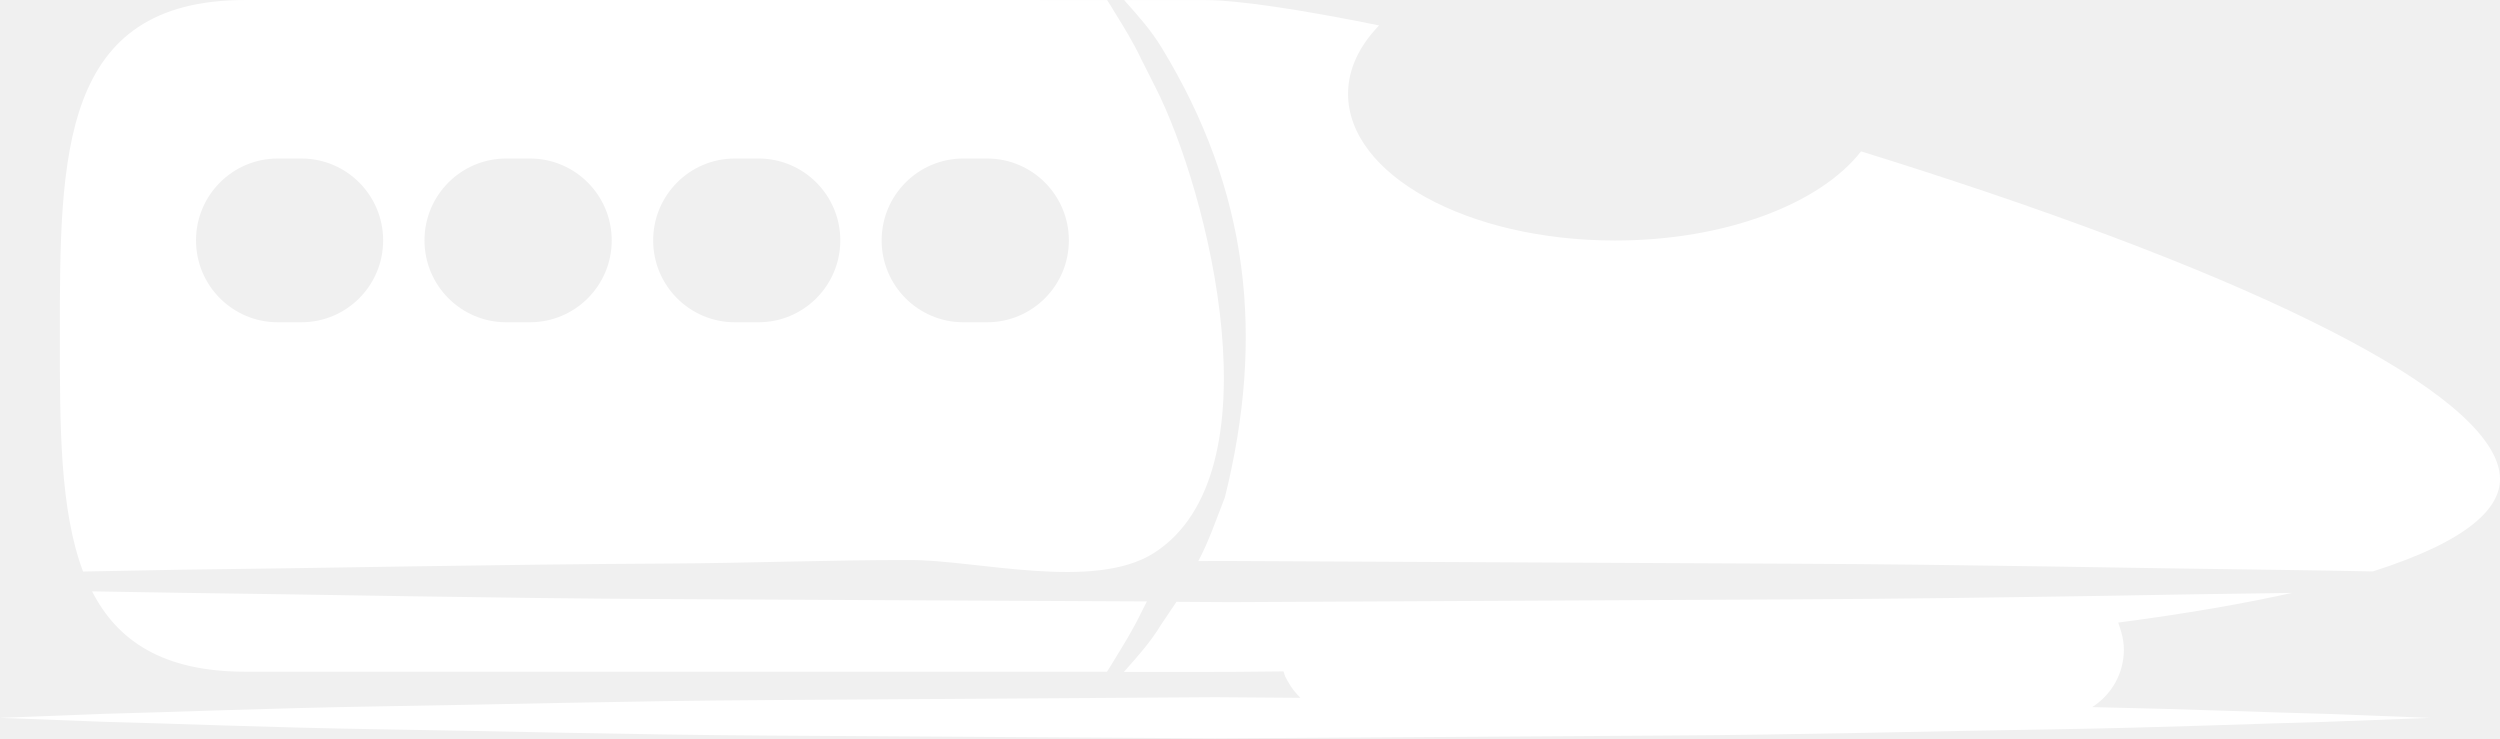
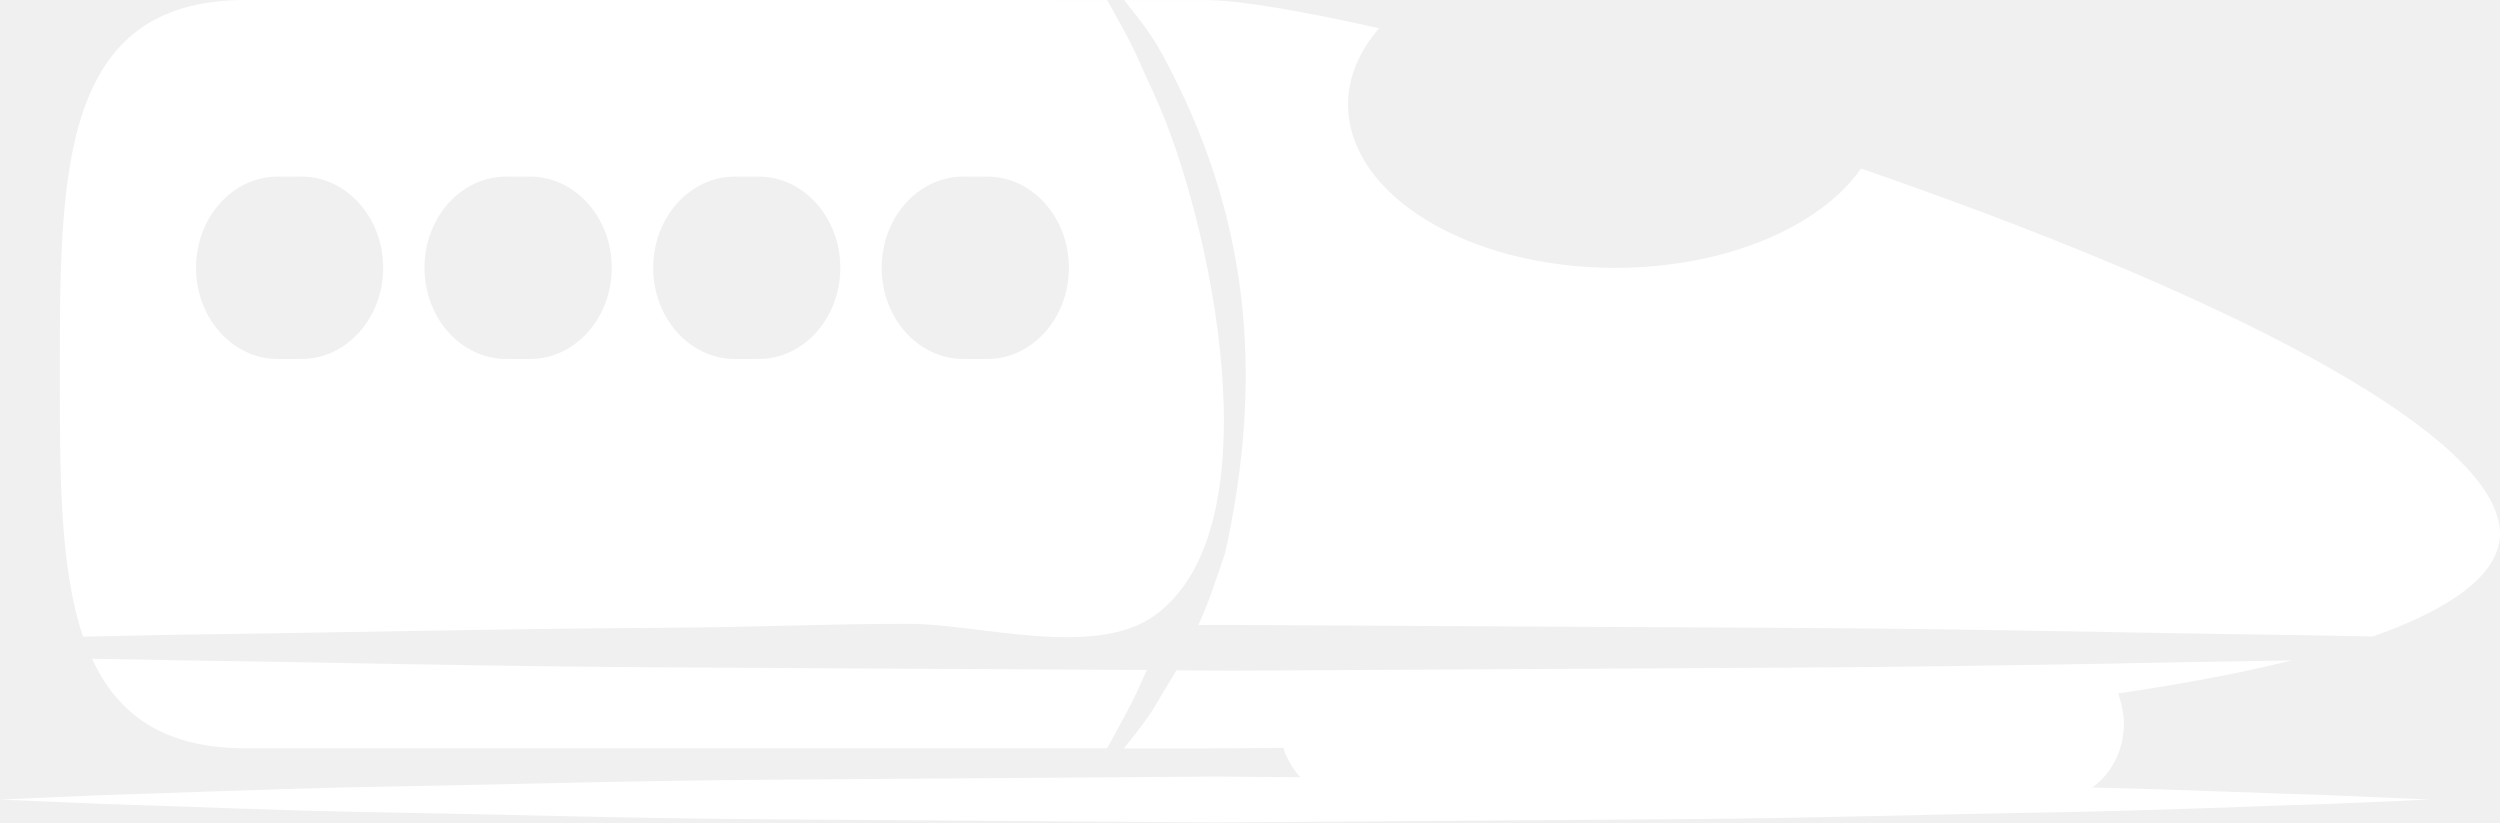
- <svg xmlns="http://www.w3.org/2000/svg" version="1.1" id="Capa_1" x="0px" y="0px" viewBox="0 0 103.763 30.645" xml:space="preserve" width="103.763" height="30.645">
+ <svg xmlns="http://www.w3.org/2000/svg" version="1.1" id="Capa_1" x="0px" y="0px" viewBox="0 0 75.218 24.745" xml:space="preserve" width="75.218" height="24.745">
  <defs id="defs39" />
-   <g id="g4" transform="translate(-7.801454,-19.86256)">
-     <path id="path2" style="fill:#ffffff;fill-opacity:1;stroke-width:1.908" d="m 17.985,19.863 c -7.7,0 -7.7,6.459 -7.7,13.94 0,3.743 -2.53e-4,7.229 0.964,9.781 1.289,-0.023 2.629,-0.048 4.036,-0.075 5.942,-0.065 12.871,-0.219 20.296,-0.257 3.336,-0.016 6.676,-0.151 10.012,-0.145 2.768,0.002 7.61,1.288 10.094,-0.287 5.201,-3.302 2.284,-14.988 0.067,-19.345 -0.2,-0.393 -0.39,-0.775 -0.577,-1.141 -0.355,-0.751 -0.753,-1.382 -1.106,-1.955 -0.107,-0.187 -0.213,-0.347 -0.32,-0.515 z m 36.474,0.002 c 0.038,0.046 0.07,0.076 0.108,0.123 0.461,0.521 1,1.115 1.445,1.846 3.639,5.968 4.291,11.987 2.629,18.67 -0.364,0.93 -0.671,1.835 -1.102,2.645 0.44,0 0.881,-0.002 1.322,-0.002 7.925,0.04 15.848,0.074 23.275,0.112 7.424,0.03 14.354,0.191 20.296,0.257 1.34,0.019 2.618,0.037 3.85,0.064 4.076,-1.293 5.283,-2.672 5.283,-3.831 -0.002,-3.209 -8.714,-7.864 -23.904,-12.776 -0.871,-0.283 -1.746,-0.559 -2.617,-0.828 -1.691,2.175 -5.627,3.7 -10.21,3.7 -6.12,0 -11.081,-2.726 -11.081,-6.088 0,-1.026 0.469,-1.991 1.288,-2.839 -3.323,-0.674 -5.885,-1.052 -7.22,-1.052 z M 19.329,26.442 h 0.983 c 1.874,0 3.392,1.523 3.392,3.398 0,1.877 -1.52,3.398 -3.392,3.398 H 19.329 c -1.874,0 -3.392,-1.523 -3.392,-3.398 0,-1.875 1.518,-3.398 3.392,-3.398 z m 9.483,0 h 0.987 c 1.874,0 3.392,1.523 3.392,3.398 0,1.877 -1.52,3.398 -3.392,3.398 h -0.987 c -1.874,0 -3.392,-1.523 -3.392,-3.398 -0.001,-1.875 1.518,-3.398 3.392,-3.398 z m 9.487,0 h 0.987 c 1.872,0 3.392,1.523 3.392,3.398 0,1.877 -1.522,3.398 -3.392,3.398 h -0.987 c -1.872,0 -3.388,-1.523 -3.388,-3.398 0,-1.875 1.518,-3.398 3.388,-3.398 z m 9.487,0 h 0.987 c 1.874,0 3.392,1.523 3.392,3.398 0,1.877 -1.52,3.398 -3.392,3.398 h -0.987 c -1.874,0 -3.392,-1.523 -3.392,-3.398 0,-1.875 1.518,-3.398 3.392,-3.398 z M 11.622,44.407 c 1.058,2.063 2.951,3.335 6.363,3.335 h 35.763 c 0.105,-0.168 0.21,-0.326 0.316,-0.511 0.353,-0.579 0.757,-1.217 1.113,-1.962 0.072,-0.141 0.151,-0.295 0.227,-0.444 -6.76,-0.036 -13.471,-0.061 -19.819,-0.097 -7.429,-0.034 -14.36,-0.19 -20.3,-0.261 -1.272,-0.018 -2.489,-0.043 -3.664,-0.06 z m 91.301,0.064 c -0.176,6.44e-4 -0.335,0.002 -0.506,0.008 -2.372,0.03 -4.937,0.07 -7.588,0.119 -4.002,0.061 -8.251,0.123 -12.716,0.142 -6.52,0.033 -13.426,0.064 -20.374,0.101 -0.966,0.002 -1.927,0.01 -2.893,0.014 -0.738,-0.002 -1.474,-0.01 -2.215,-0.014 -0.215,0.325 -0.431,0.64 -0.633,0.94 -0.446,0.737 -0.976,1.318 -1.437,1.843 -0.04,0.046 -0.076,0.081 -0.115,0.127 h 3.362 c 0.589,0 1.735,-0.002 3.265,-0.022 0.028,0.07 0.04,0.144 0.071,0.213 0.03,0.069 0.076,0.138 0.115,0.209 0.135,0.254 0.315,0.477 0.518,0.675 -1.184,-0.008 -2.365,-0.017 -3.548,-0.026 -6.302,0.04 -12.605,0.081 -18.516,0.119 -5.91,0.034 -11.422,0.19 -16.152,0.261 -4.728,0.078 -8.669,0.243 -11.427,0.31 -2.759,0.109 -4.33,0.168 -4.33,0.168 0,0 1.574,0.055 4.33,0.164 2.759,0.065 6.699,0.235 11.427,0.31 4.728,0.069 10.242,0.225 16.152,0.261 5.912,0.04 12.212,0.074 18.516,0.116 6.304,-0.04 12.609,-0.076 18.516,-0.116 5.91,-0.03 11.418,-0.191 16.152,-0.257 4.726,-0.075 8.672,-0.243 11.427,-0.313 2.754,-0.107 4.33,-0.164 4.33,-0.164 0,0 -1.576,-0.059 -4.33,-0.168 -2.406,-0.059 -5.723,-0.198 -9.685,-0.28 0.789,-0.504 1.314,-1.381 1.314,-2.384 0,-0.246 -0.039,-0.478 -0.101,-0.705 -0.024,-0.07 -0.04,-0.142 -0.062,-0.209 -0.031,-0.067 -0.04,-0.142 -0.071,-0.209 2.867,-0.378 5.247,-0.796 7.205,-1.231 z" />
+   <g id="g4" transform="translate(-0.1453753,-13.78289)">
+     <path id="path2" style="fill:#ffffff;fill-opacity:1;stroke-width:1.46" d="m 7.527,13.783 c -5.582,0 -5.582,5.216 -5.582,11.257 0,3.023 -1.944e-4,5.838 0.699,7.898 0.934,-0.018 1.906,-0.039 2.926,-0.06 4.307,-0.052 9.33,-0.177 14.713,-0.208 2.418,-0.013 4.839,-0.122 7.258,-0.117 2.007,0.002 5.517,1.04 7.317,-0.232 3.77,-2.667 1.656,-12.103 0.049,-15.621 -0.145,-0.318 -0.283,-0.626 -0.418,-0.922 -0.257,-0.606 -0.546,-1.116 -0.802,-1.578 -0.077,-0.151 -0.155,-0.28 -0.232,-0.416 z m 26.44,0.002 c 0.028,0.037 0.051,0.061 0.078,0.099 0.334,0.421 0.725,0.9 1.047,1.491 2.638,4.819 3.111,9.68 1.906,15.076 -0.264,0.751 -0.487,1.482 -0.799,2.136 0.319,0 0.639,-0.002 0.958,-0.002 5.745,0.032 11.488,0.059 16.872,0.09 5.381,0.025 10.405,0.154 14.713,0.208 0.971,0.015 1.898,0.03 2.791,0.051 2.955,-1.044 3.83,-2.157 3.83,-3.094 -0.003,-2.591 -6.317,-6.35 -17.328,-10.317 -0.632,-0.228 -1.266,-0.451 -1.897,-0.669 -1.226,1.757 -4.079,2.988 -7.401,2.988 -4.436,0 -8.032,-2.202 -8.032,-4.916 0,-0.828 0.34,-1.608 0.934,-2.292 -2.409,-0.544 -4.266,-0.849 -5.234,-0.849 z M 8.502,19.096 h 0.713 c 1.358,0 2.459,1.23 2.459,2.744 0,1.516 -1.102,2.744 -2.459,2.744 H 8.502 c -1.358,0 -2.459,-1.23 -2.459,-2.744 0,-1.514 1.1,-2.744 2.459,-2.744 z m 6.875,0 h 0.715 c 1.358,0 2.459,1.23 2.459,2.744 0,1.516 -1.102,2.744 -2.459,2.744 H 15.376 c -1.358,0 -2.459,-1.23 -2.459,-2.744 -0.001,-1.514 1.1,-2.744 2.459,-2.744 z m 6.877,0 h 0.715 c 1.357,0 2.459,1.23 2.459,2.744 0,1.516 -1.103,2.744 -2.459,2.744 h -0.715 c -1.357,0 -2.456,-1.23 -2.456,-2.744 0,-1.514 1.1,-2.744 2.456,-2.744 z m 6.877,0 h 0.715 c 1.358,0 2.459,1.23 2.459,2.744 0,1.516 -1.102,2.744 -2.459,2.744 h -0.715 c -1.358,0 -2.459,-1.23 -2.459,-2.744 0,-1.514 1.1,-2.744 2.459,-2.744 z M 2.915,33.603 c 0.767,1.666 2.139,2.693 4.613,2.693 H 33.452 c 0.076,-0.136 0.152,-0.263 0.229,-0.413 0.256,-0.467 0.549,-0.983 0.807,-1.584 0.053,-0.114 0.109,-0.238 0.165,-0.358 -4.9,-0.029 -9.765,-0.049 -14.367,-0.078 C 14.901,33.834 9.877,33.708 5.571,33.651 4.649,33.637 3.766,33.617 2.915,33.603 Z m 66.184,0.051 c -0.127,10e-4 -0.243,0.002 -0.367,0.006 -1.719,0.025 -3.578,0.056 -5.501,0.096 -2.901,0.049 -5.981,0.099 -9.217,0.114 -4.726,0.026 -9.732,0.052 -14.769,0.081 -0.701,0.002 -1.397,0.009 -2.097,0.011 -0.535,-0.002 -1.068,-0.007 -1.606,-0.011 -0.156,0.262 -0.312,0.517 -0.459,0.759 -0.323,0.595 -0.707,1.064 -1.042,1.488 -0.029,0.037 -0.055,0.065 -0.084,0.102 h 2.437 c 0.427,0 1.257,-0.002 2.367,-0.018 0.021,0.057 0.029,0.116 0.051,0.172 0.022,0.055 0.055,0.112 0.084,0.169 0.098,0.205 0.229,0.385 0.375,0.545 -0.858,-0.006 -1.714,-0.014 -2.572,-0.021 -4.569,0.032 -9.137,0.066 -13.423,0.096 -4.284,0.028 -8.28,0.154 -11.709,0.211 -3.427,0.063 -6.284,0.196 -8.283,0.25 -2,0.088 -3.139,0.136 -3.139,0.136 0,0 1.141,0.045 3.139,0.133 2,0.052 4.856,0.19 8.283,0.25 3.427,0.055 7.425,0.182 11.709,0.211 4.285,0.032 8.852,0.059 13.423,0.093 4.57,-0.032 9.14,-0.061 13.423,-0.093 4.284,-0.025 8.277,-0.154 11.709,-0.208 3.426,-0.06 6.287,-0.196 8.283,-0.253 1.997,-0.086 3.139,-0.133 3.139,-0.133 0,0 -1.142,-0.048 -3.139,-0.136 -1.744,-0.048 -4.149,-0.16 -7.02,-0.226 0.572,-0.407 0.953,-1.115 0.953,-1.925 0,-0.199 -0.029,-0.386 -0.073,-0.569 -0.017,-0.057 -0.029,-0.115 -0.046,-0.169 -0.022,-0.054 -0.029,-0.115 -0.051,-0.169 2.078,-0.305 3.803,-0.642 5.223,-0.994 z" />
  </g>
-   <g id="g6" transform="translate(-7.801454,-19.86256)">
+   <g id="g6" transform="translate(-0.1453753,-13.78289)">
</g>
-   <g id="g8" transform="translate(-7.801454,-19.86256)">
+   <g id="g8" transform="translate(-0.1453753,-13.78289)">
</g>
-   <g id="g10" transform="translate(-7.801454,-19.86256)">
+   <g id="g10" transform="translate(-0.1453753,-13.78289)">
</g>
-   <g id="g12" transform="translate(-7.801454,-19.86256)">
+   <g id="g12" transform="translate(-0.1453753,-13.78289)">
</g>
-   <g id="g14" transform="translate(-7.801454,-19.86256)">
+   <g id="g14" transform="translate(-0.1453753,-13.78289)">
</g>
-   <g id="g16" transform="translate(-7.801454,-19.86256)">
+   <g id="g16" transform="translate(-0.1453753,-13.78289)">
</g>
-   <g id="g18" transform="translate(-7.801454,-19.86256)">
+   <g id="g18" transform="translate(-0.1453753,-13.78289)">
</g>
-   <g id="g20" transform="translate(-7.801454,-19.86256)">
+   <g id="g20" transform="translate(-0.1453753,-13.78289)">
</g>
-   <g id="g22" transform="translate(-7.801454,-19.86256)">
+   <g id="g22" transform="translate(-0.1453753,-13.78289)">
</g>
-   <g id="g24" transform="translate(-7.801454,-19.86256)">
+   <g id="g24" transform="translate(-0.1453753,-13.78289)">
</g>
-   <g id="g26" transform="translate(-7.801454,-19.86256)">
+   <g id="g26" transform="translate(-0.1453753,-13.78289)">
</g>
-   <g id="g28" transform="translate(-7.801454,-19.86256)">
+   <g id="g28" transform="translate(-0.1453753,-13.78289)">
</g>
-   <g id="g30" transform="translate(-7.801454,-19.86256)">
+   <g id="g30" transform="translate(-0.1453753,-13.78289)">
</g>
-   <g id="g32" transform="translate(-7.801454,-19.86256)">
+   <g id="g32" transform="translate(-0.1453753,-13.78289)">
</g>
-   <g id="g34" transform="translate(-7.801454,-19.86256)">
+   <g id="g34" transform="translate(-0.1453753,-13.78289)">
</g>
</svg>
